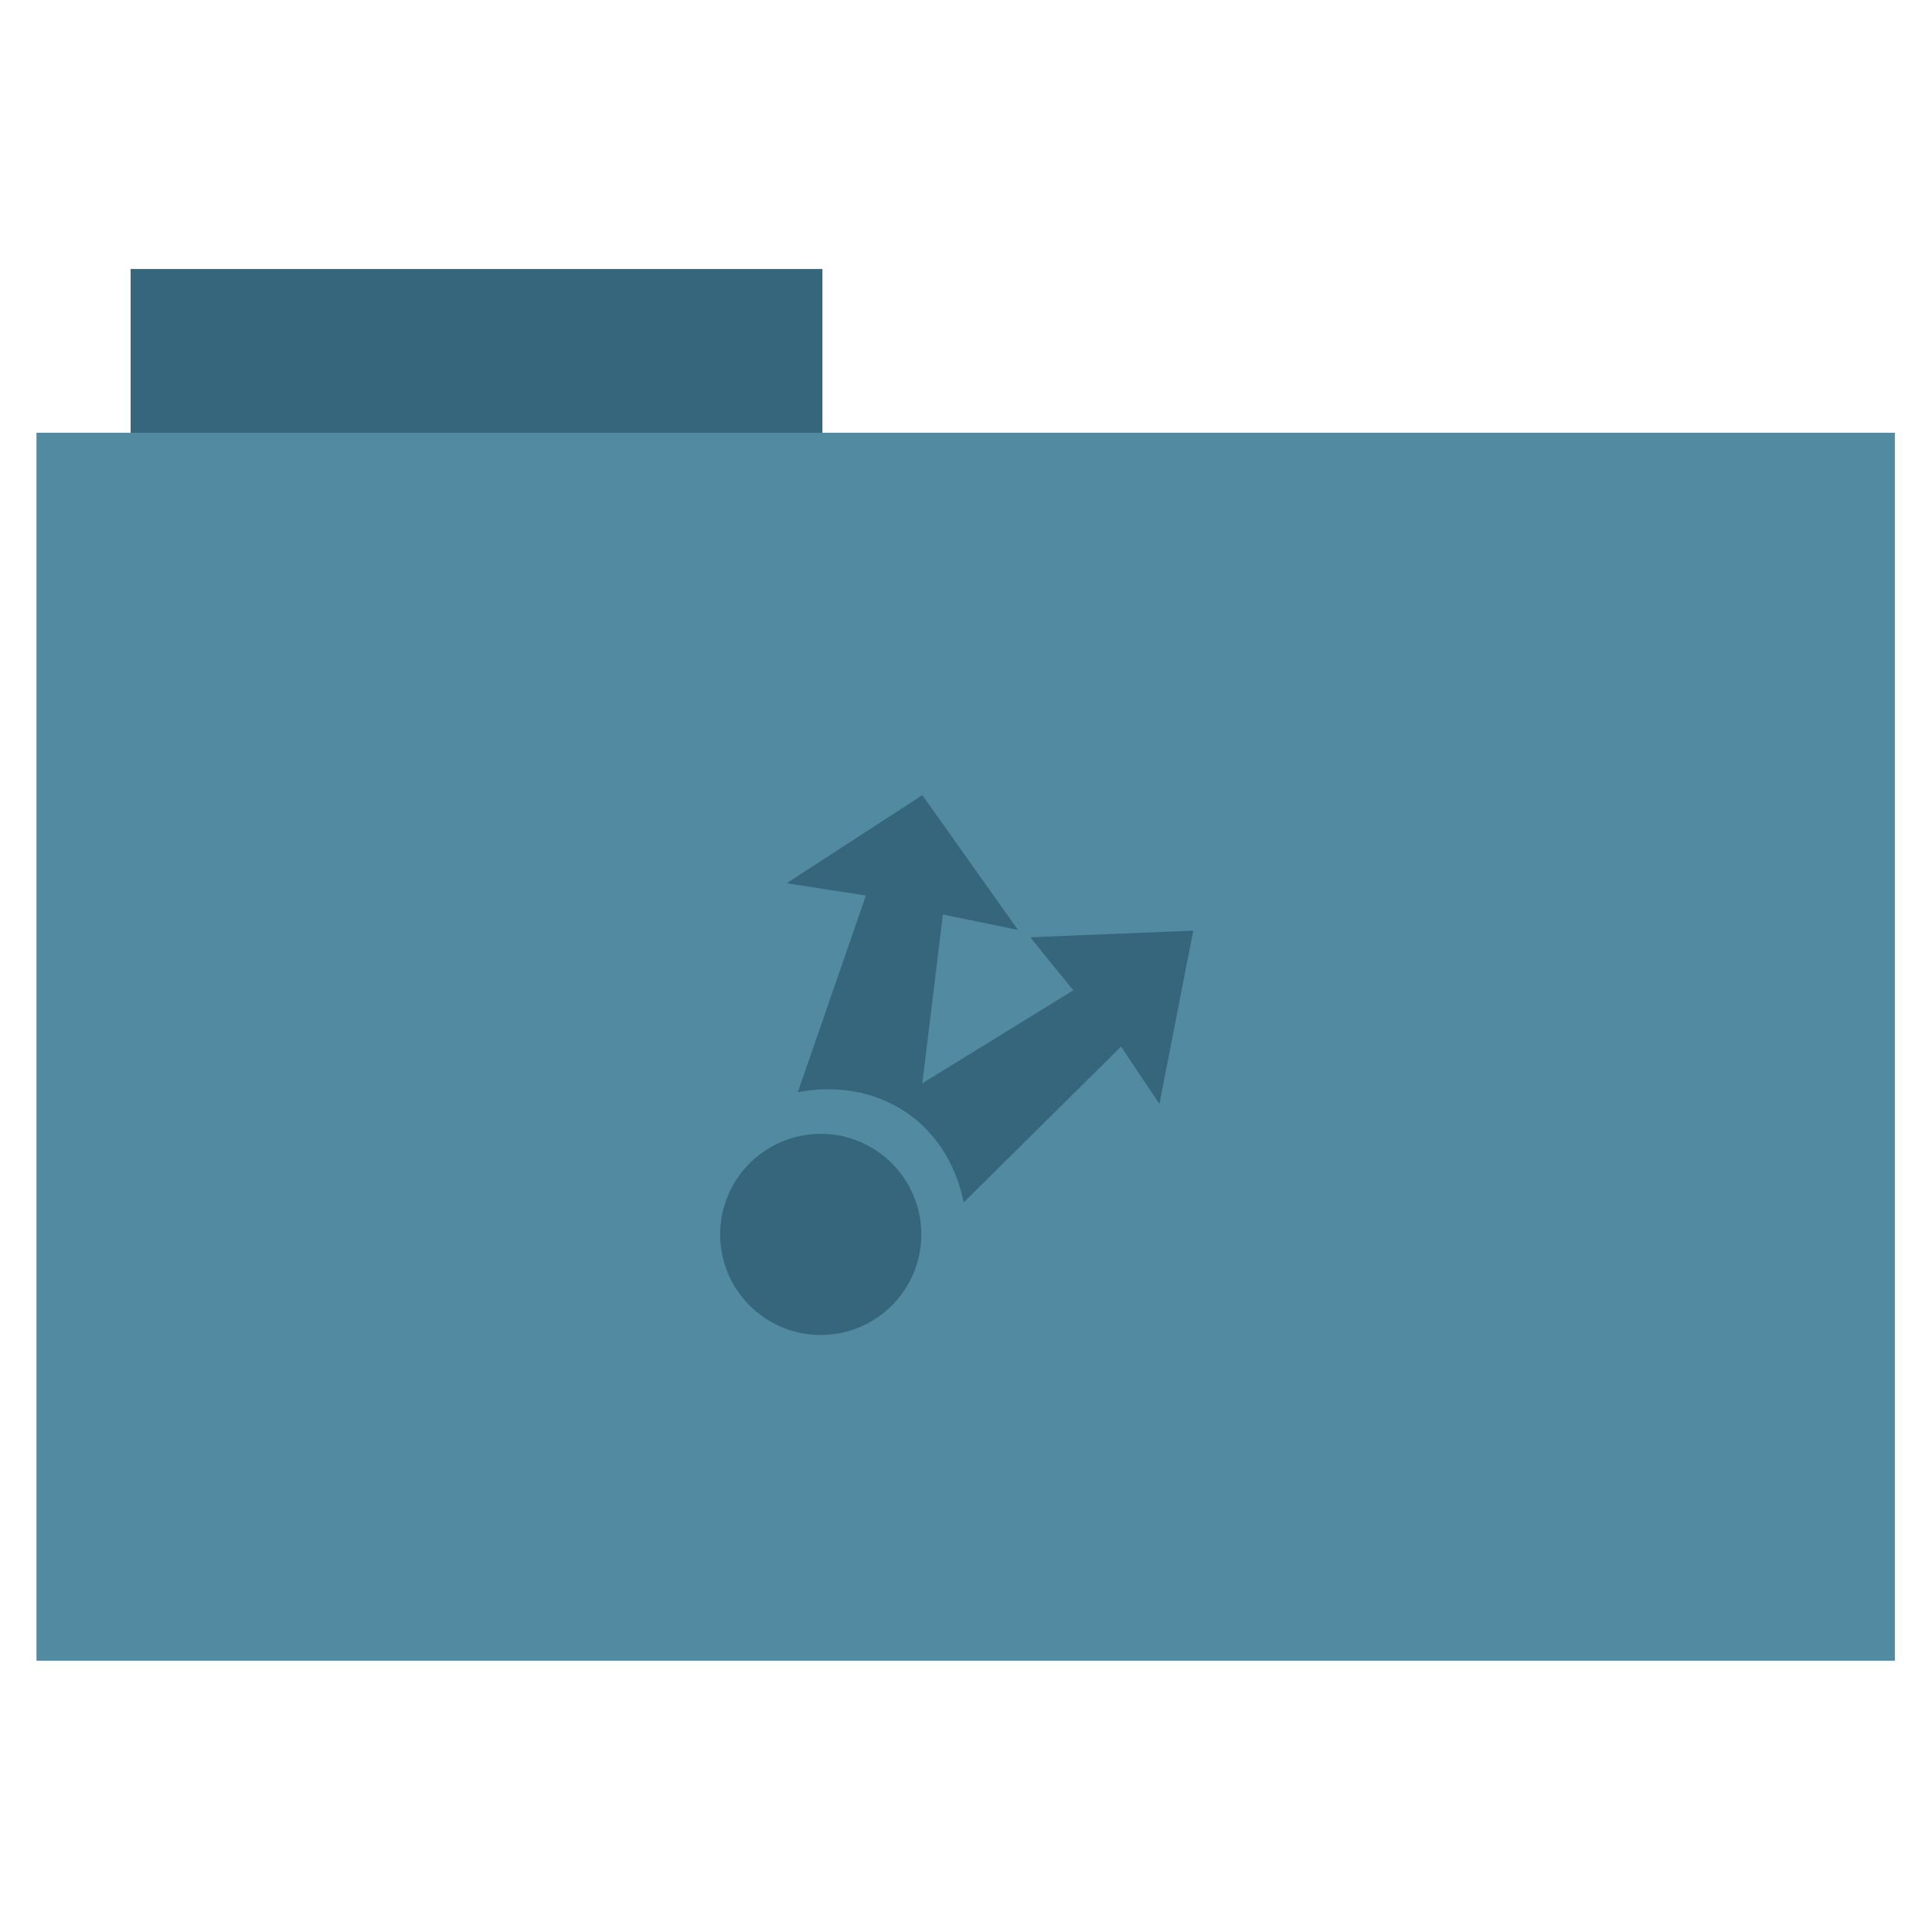
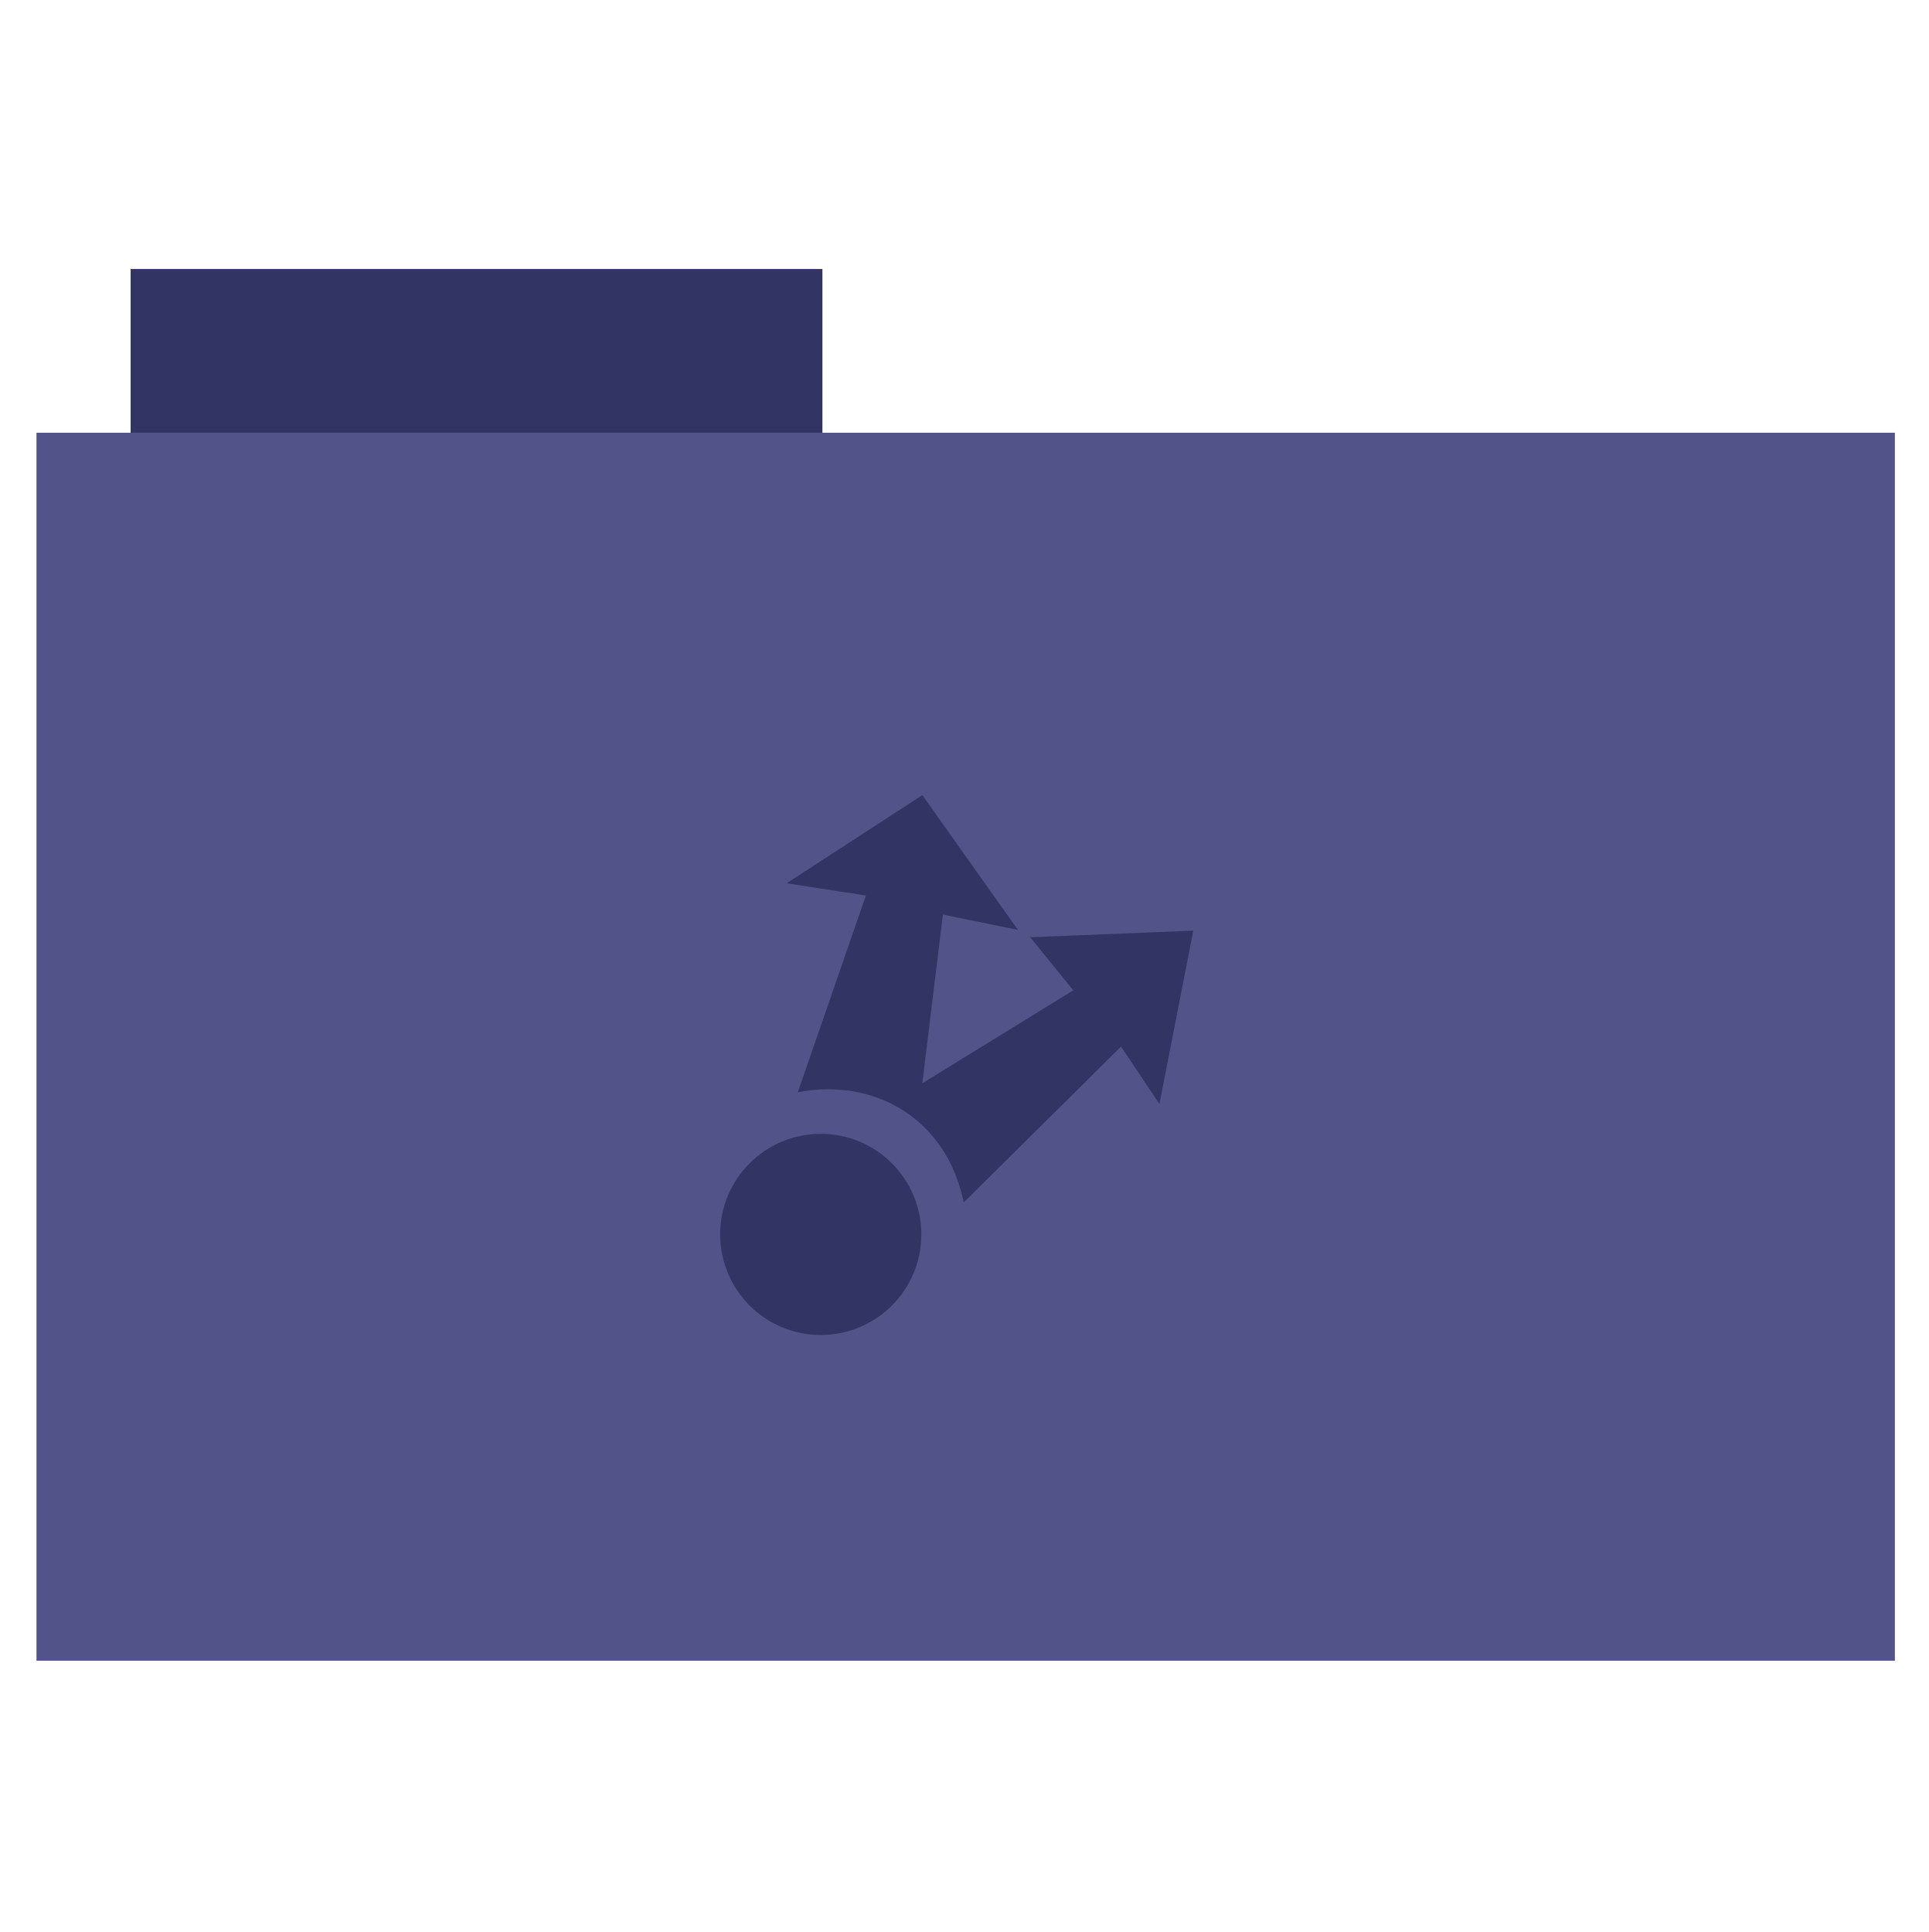
<svg xmlns="http://www.w3.org/2000/svg" id="svg2" version="1.1" width="512" height="513">
  <defs id="defs6" />
  <g id="g2995" transform="translate(0.9903772,-0.3057463)">
-     <rect y="71.733" x="33.693" height="44.561" width="183.68" id="rect2984" style="fill-opacity:1;fill:#35667c;fill-rule:evenodd;stroke-opacity:0;stroke:#35667c;stroke-width:0;stroke-linecap:butt;stroke-linejoin:miter;stroke-miterlimit:4;stroke-dasharray:none" />
-     <rect y="115.208" x="8.695" height="326.059" width="493.436" id="rect2982" style="fill:#528aa2;fill-rule:evenodd;stroke-opacity:1;stroke:#35667c;stroke-width:0;stroke-linecap:butt;stroke-linejoin:miter;stroke-miterlimit:4;stroke-dasharray:none" />
+     <rect y="71.733" x="33.693" height="44.561" width="183.68" id="rect2984" style="fill-opacity:1;fill:#323463;fill-rule:evenodd;stroke-opacity:0;stroke:#323463;stroke-width:0;stroke-linecap:butt;stroke-linejoin:miter;stroke-miterlimit:4;stroke-dasharray:none" />
+     <rect y="115.208" x="8.695" height="326.059" width="493.436" id="rect2982" style="fill:#515389;fill-rule:evenodd;stroke-opacity:1;stroke:#323463;stroke-width:0;stroke-linecap:butt;stroke-linejoin:miter;stroke-miterlimit:4;stroke-dasharray:none" />
  </g>
  <g id="g3847" transform="translate(-184.4928,368.0119)">
    <g id="g3926" transform="translate(-110.6344,51.5178)">
-       <g style="color:#35667c;fill:#35667c" transform="matrix(8.993845,0,0,8.993845,117.3122,-7286.555)" id="g3265">
-         <path style="fill-opacity:1;fill:#35667c" d="m 291,178.031 a 1.969,1.969 0 1 1 -3.938,0 1.969,1.969 0 1 1 3.938,0 z" transform="matrix(1.50794,0,0,1.50794,-391.8406,531.5089)" id="path3267" />
-         <path style="fill-opacity:1;fill:#35667c" d="m 47,787 -4.004,2.601 2.338,0.363 -2.01,5.807 c 2.241,-0.433 4.385,0.76 4.898,3.253 l 4.644,-4.601 1.133,1.695 1,-5.117 -4.814,0.195 1.271,1.567 -4.457,2.745 0.608,-4.983 2.215,0.454 z" id="path3269" />
+       <g style="color:#323463;fill:#323463" transform="matrix(8.993845,0,0,8.993845,117.3122,-7286.555)" id="g3265">
+         <path style="fill-opacity:1;fill:#323463" d="m 291,178.031 a 1.969,1.969 0 1 1 -3.938,0 1.969,1.969 0 1 1 3.938,0 z" transform="matrix(1.50794,0,0,1.50794,-391.8406,531.5089)" id="path3267" />
+         <path style="fill-opacity:1;fill:#323463" d="m 47,787 -4.004,2.601 2.338,0.363 -2.01,5.807 c 2.241,-0.433 4.385,0.76 4.898,3.253 l 4.644,-4.601 1.133,1.695 1,-5.117 -4.814,0.195 1.271,1.567 -4.457,2.745 0.608,-4.983 2.215,0.454 z" id="path3269" />
      </g>
    </g>
  </g>
</svg>
